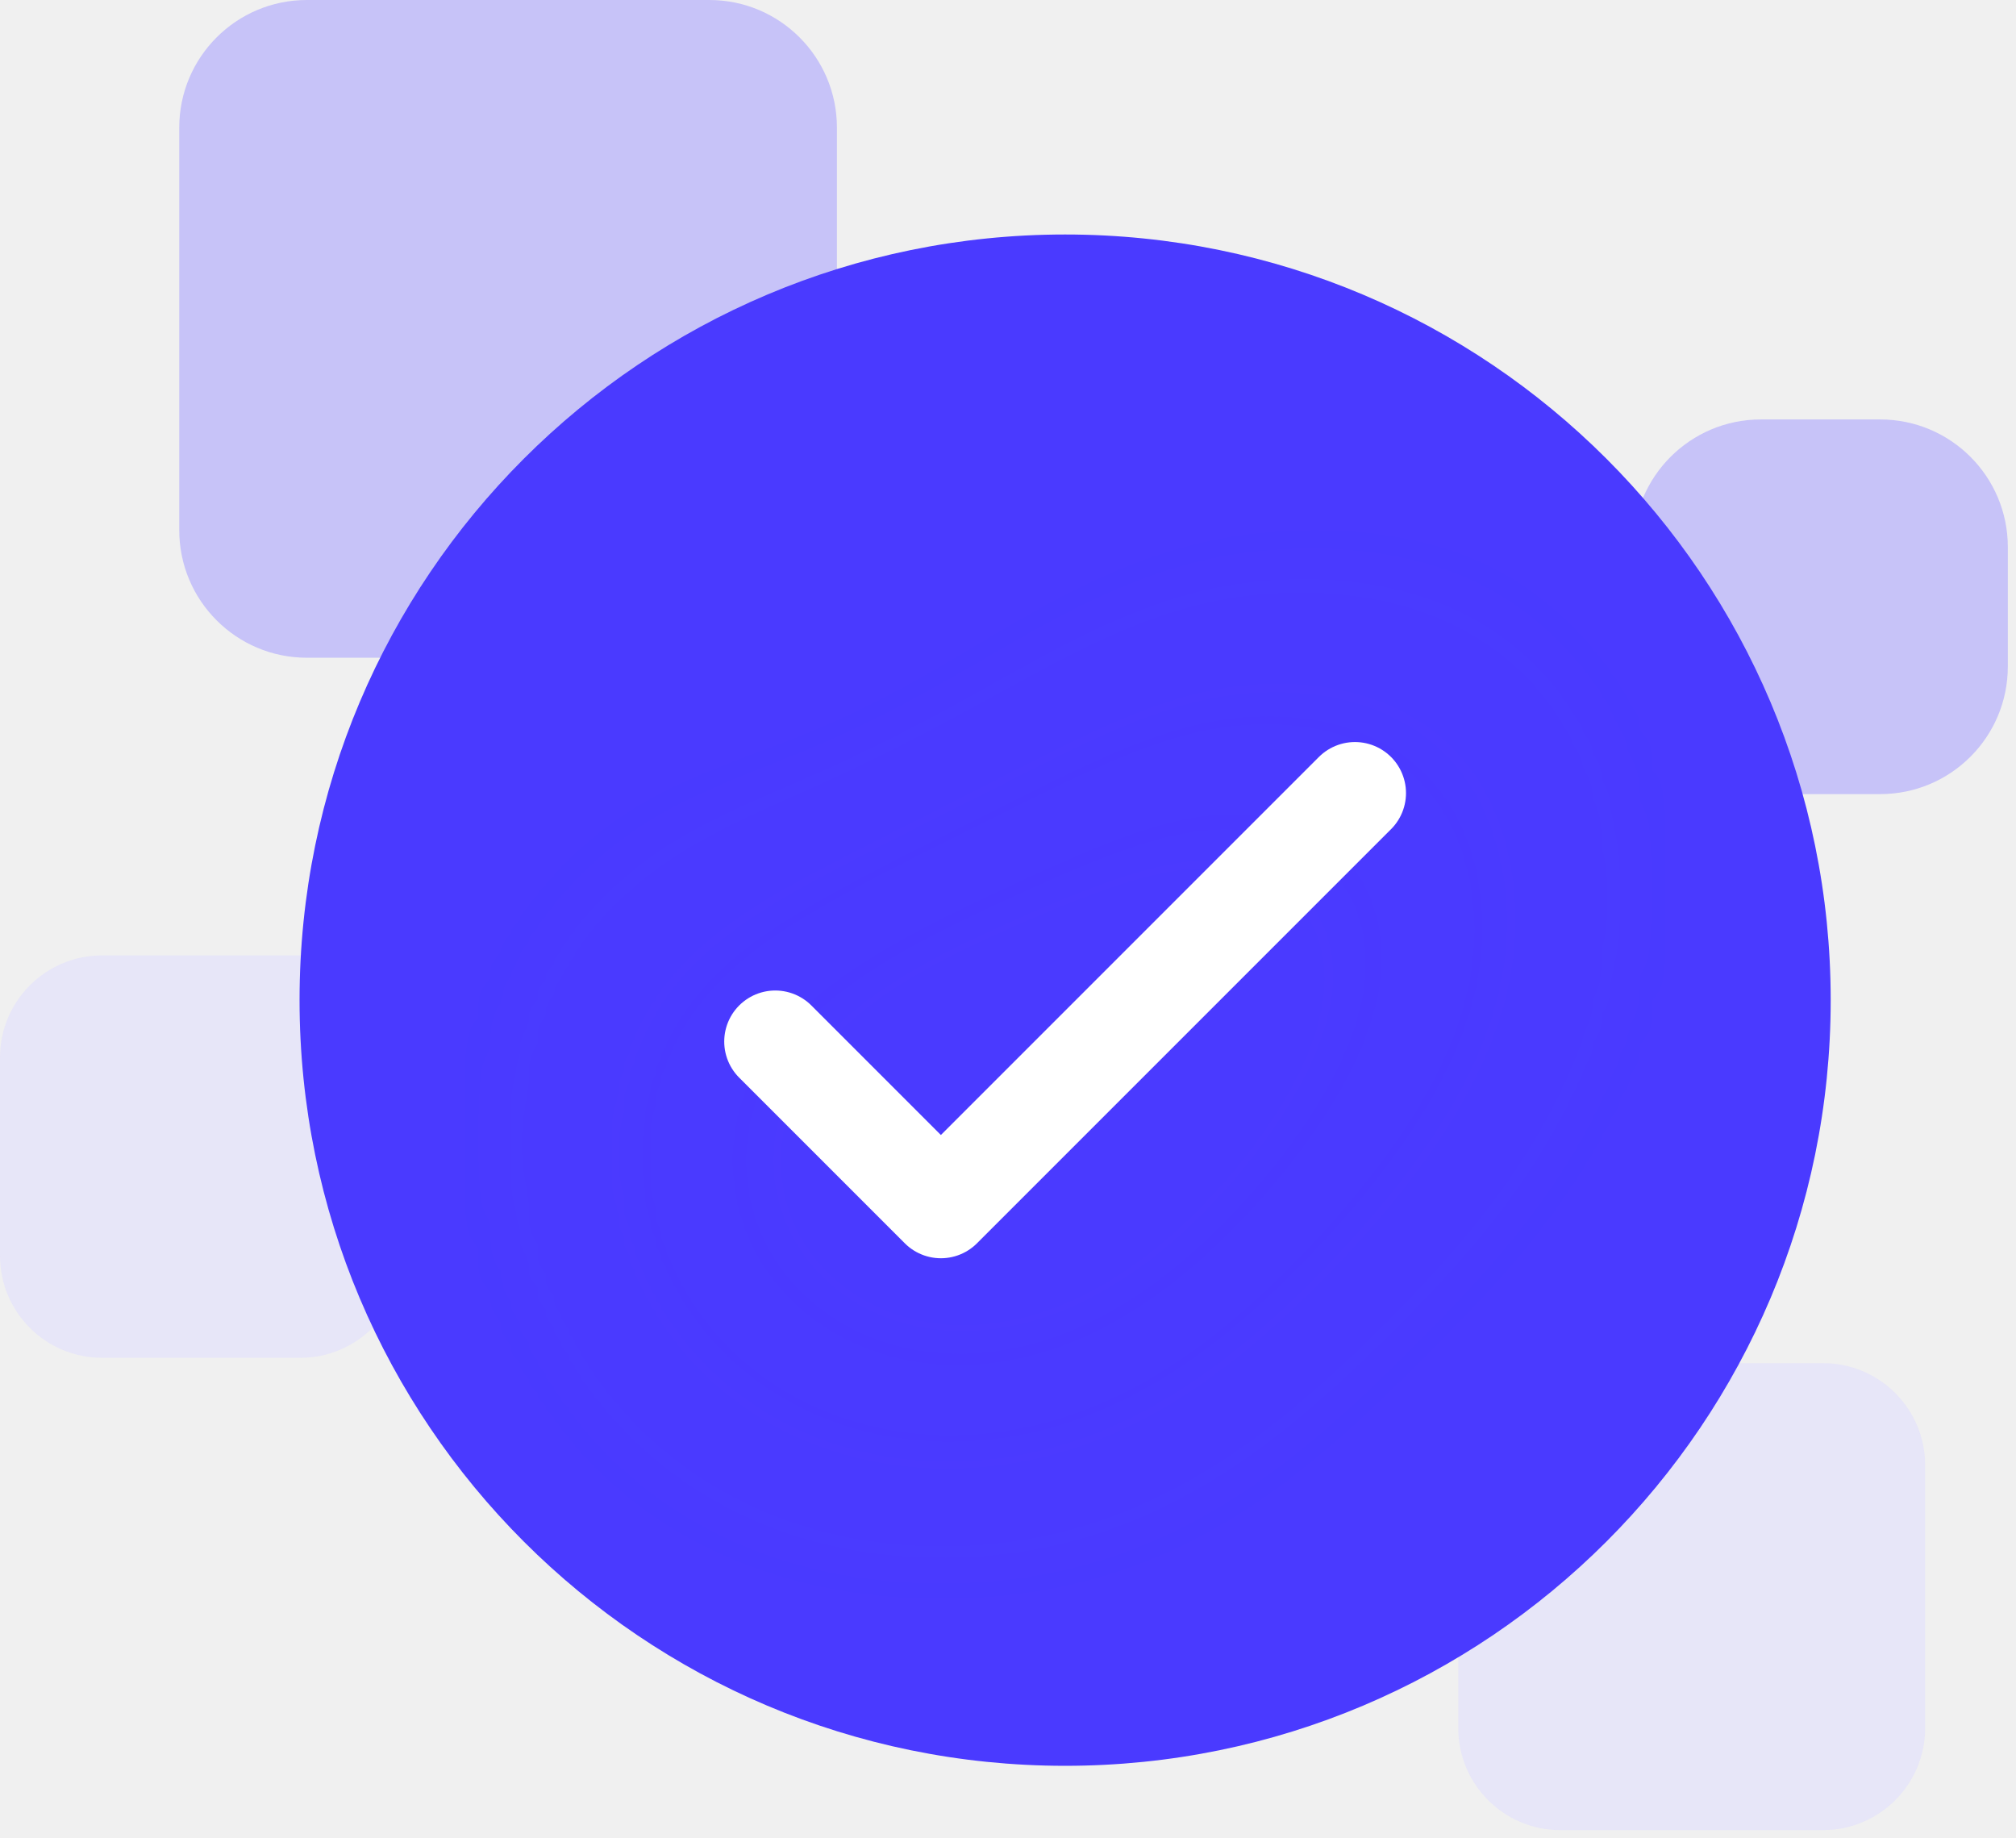
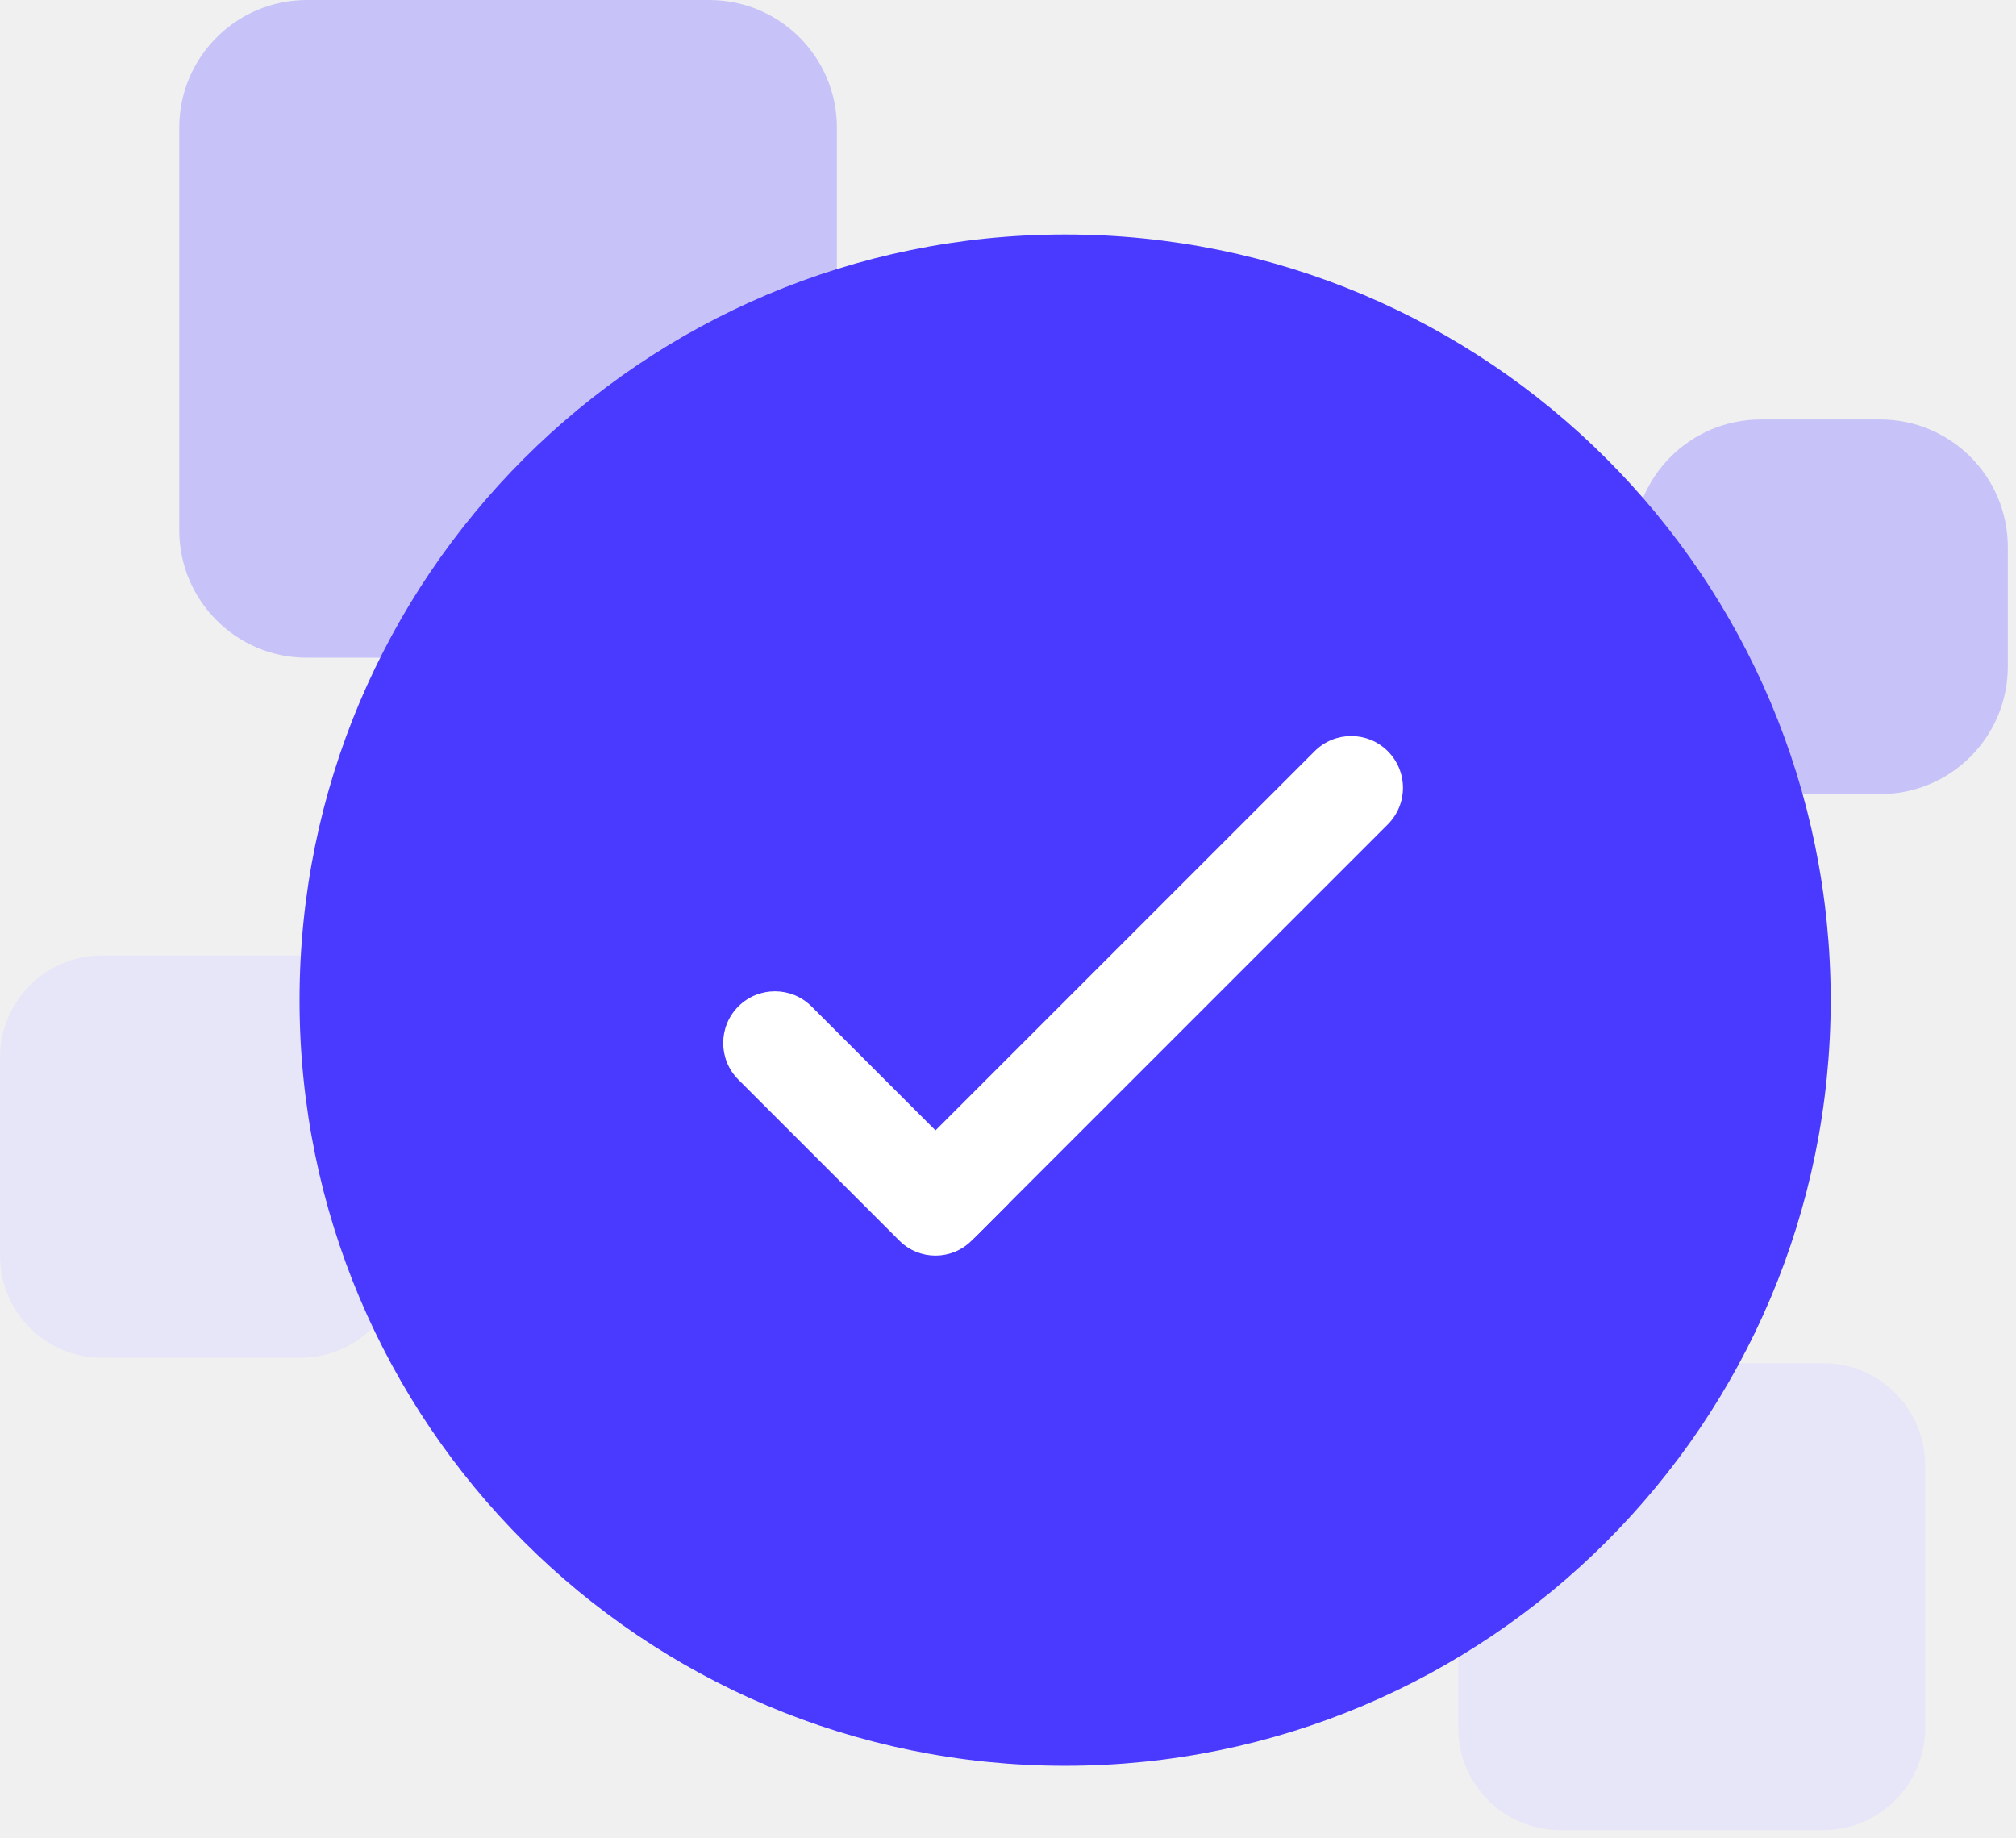
<svg xmlns="http://www.w3.org/2000/svg" width="158" height="144" viewBox="0 0 158 144" fill="none">
-   <rect opacity="0.5" x="14.049" width="51.543" height="51.543" rx="10" fill="#9E96FF" />
-   <rect opacity="0.5" x="128" y="32.87" width="29.359" height="29.359" rx="10" fill="#9E96FF" />
-   <rect opacity="0.5" y="74.87" width="31.533" height="31.533" rx="8" fill="#DEDBFF" />
-   <rect opacity="0.5" x="114.287" y="106.821" width="36.593" height="36.593" rx="8" fill="#DEDBFF" />
-   <circle cx="83.477" cy="78.376" r="60" fill="#4A3AFF" />
-   <g filter="url(#filter0_d_4_3221)">
-     <path d="M60.76 81.62L73.74 94.601L106.192 62.149" stroke="white" stroke-width="8" stroke-linecap="round" stroke-linejoin="round" />
+   <g clip-path="url(#clip0_120_30)">
+     <path opacity="0.5" d="M55.592 0H24.049C18.526 0 14.049 4.477 14.049 10V41.543C14.049 47.066 18.526 51.543 24.049 51.543H55.592C61.114 51.543 65.591 47.066 65.591 41.543V10C65.591 4.477 61.114 0 55.592 0Z" fill="#9E96FF" />
+     <path opacity="0.5" d="M147.359 32.87H138C132.477 32.87 128 37.347 128 42.87V52.23C128 57.752 132.477 62.23 138 62.23H147.359C152.882 62.23 157.359 57.752 157.359 52.23V42.87C157.359 37.347 152.882 32.87 147.359 32.87Z" fill="#9E96FF" />
+     <path opacity="0.5" d="M23.533 74.87H8C3.582 74.87 0 78.452 0 82.87V98.403C0 102.821 3.582 106.403 8 106.403H23.533C27.951 106.403 31.533 102.821 31.533 98.403V82.87C31.533 78.452 27.951 74.87 23.533 74.87Z" fill="#DEDBFF" />
+     <path opacity="0.5" d="M142.88 106.821H122.287C117.869 106.821 114.287 110.403 114.287 114.821V135.415C114.287 139.833 117.869 143.415 122.287 143.415H142.88C147.299 143.415 150.88 139.833 150.88 135.415V114.821C150.88 110.403 147.299 106.821 142.88 106.821Z" fill="#DEDBFF" />
+     <path d="M83.477 138.375C116.614 138.375 143.477 111.513 143.477 78.376C143.477 45.238 116.614 18.375 83.477 18.375C50.34 18.375 23.477 45.238 23.477 78.376C23.477 111.513 50.34 138.375 83.477 138.375Z" fill="#4A3AFF" />
+     <path d="M57.867 84.602C56.284 83.019 56.284 80.451 57.867 78.867V78.867C59.451 77.284 62.019 77.284 63.602 78.867L79.051 94.316L76.145 97.223C74.582 98.785 72.05 98.785 70.488 97.223L57.867 84.602Z" fill="white" />
+     <rect x="105.9" y="56" width="8.11" height="53.599" rx="4.055" transform="rotate(45 105.9 56)" fill="white" />
  </g>
  <defs>
-     <filter id="filter0_d_4_3221" x="26.76" y="32.149" width="113.432" height="100.451" filterUnits="userSpaceOnUse" color-interpolation-filters="sRGB">
-       <feFlood flood-opacity="0" result="BackgroundImageFix" />
-       <feColorMatrix in="SourceAlpha" type="matrix" values="0 0 0 0 0 0 0 0 0 0 0 0 0 0 0 0 0 0 127 0" result="hardAlpha" />
-       <feOffset dy="4" />
-       <feGaussianBlur stdDeviation="15" />
-       <feColorMatrix type="matrix" values="0 0 0 0 0.29 0 0 0 0 0.227 0 0 0 0 1 0 0 0 0.3 0" />
-       <feBlend mode="normal" in2="BackgroundImageFix" result="effect1_dropShadow_4_3221" />
-       <feBlend mode="normal" in="SourceGraphic" in2="effect1_dropShadow_4_3221" result="shape" />
-     </filter>
+     <clipPath id="clip0_120_30">
+       <rect width="158" height="144" fill="white" />
+     </clipPath>
  </defs>
</svg>
